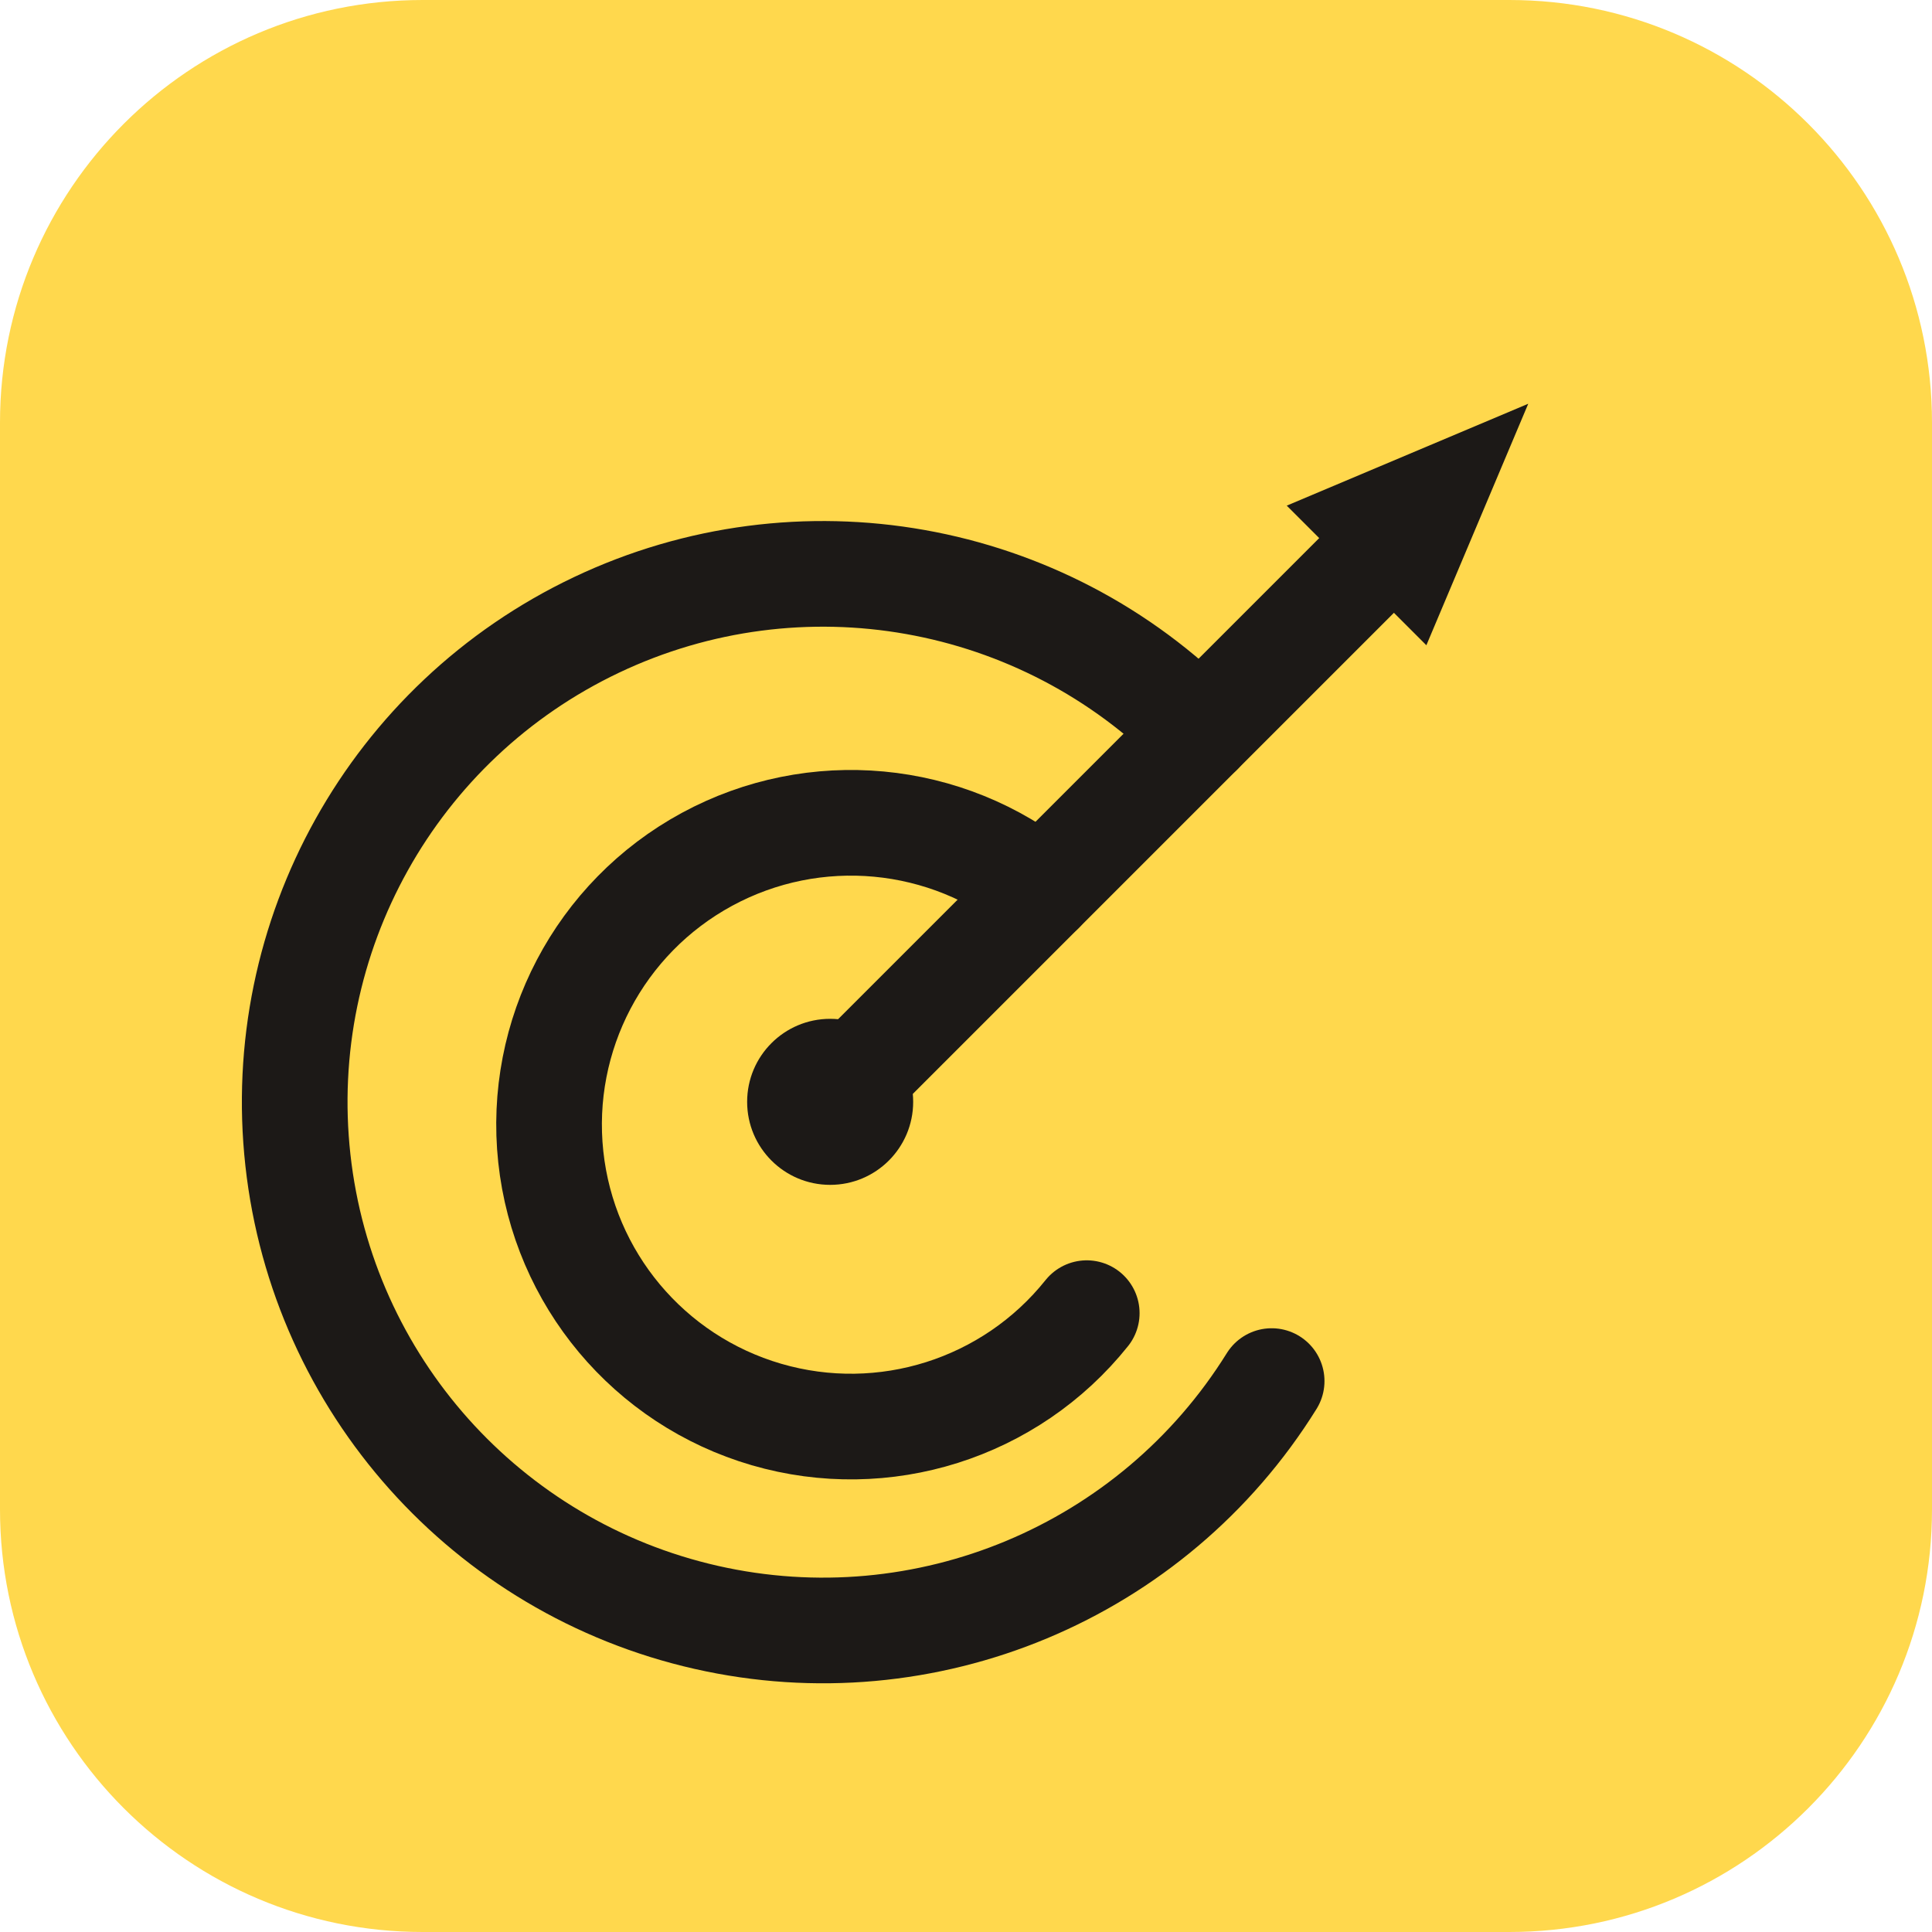
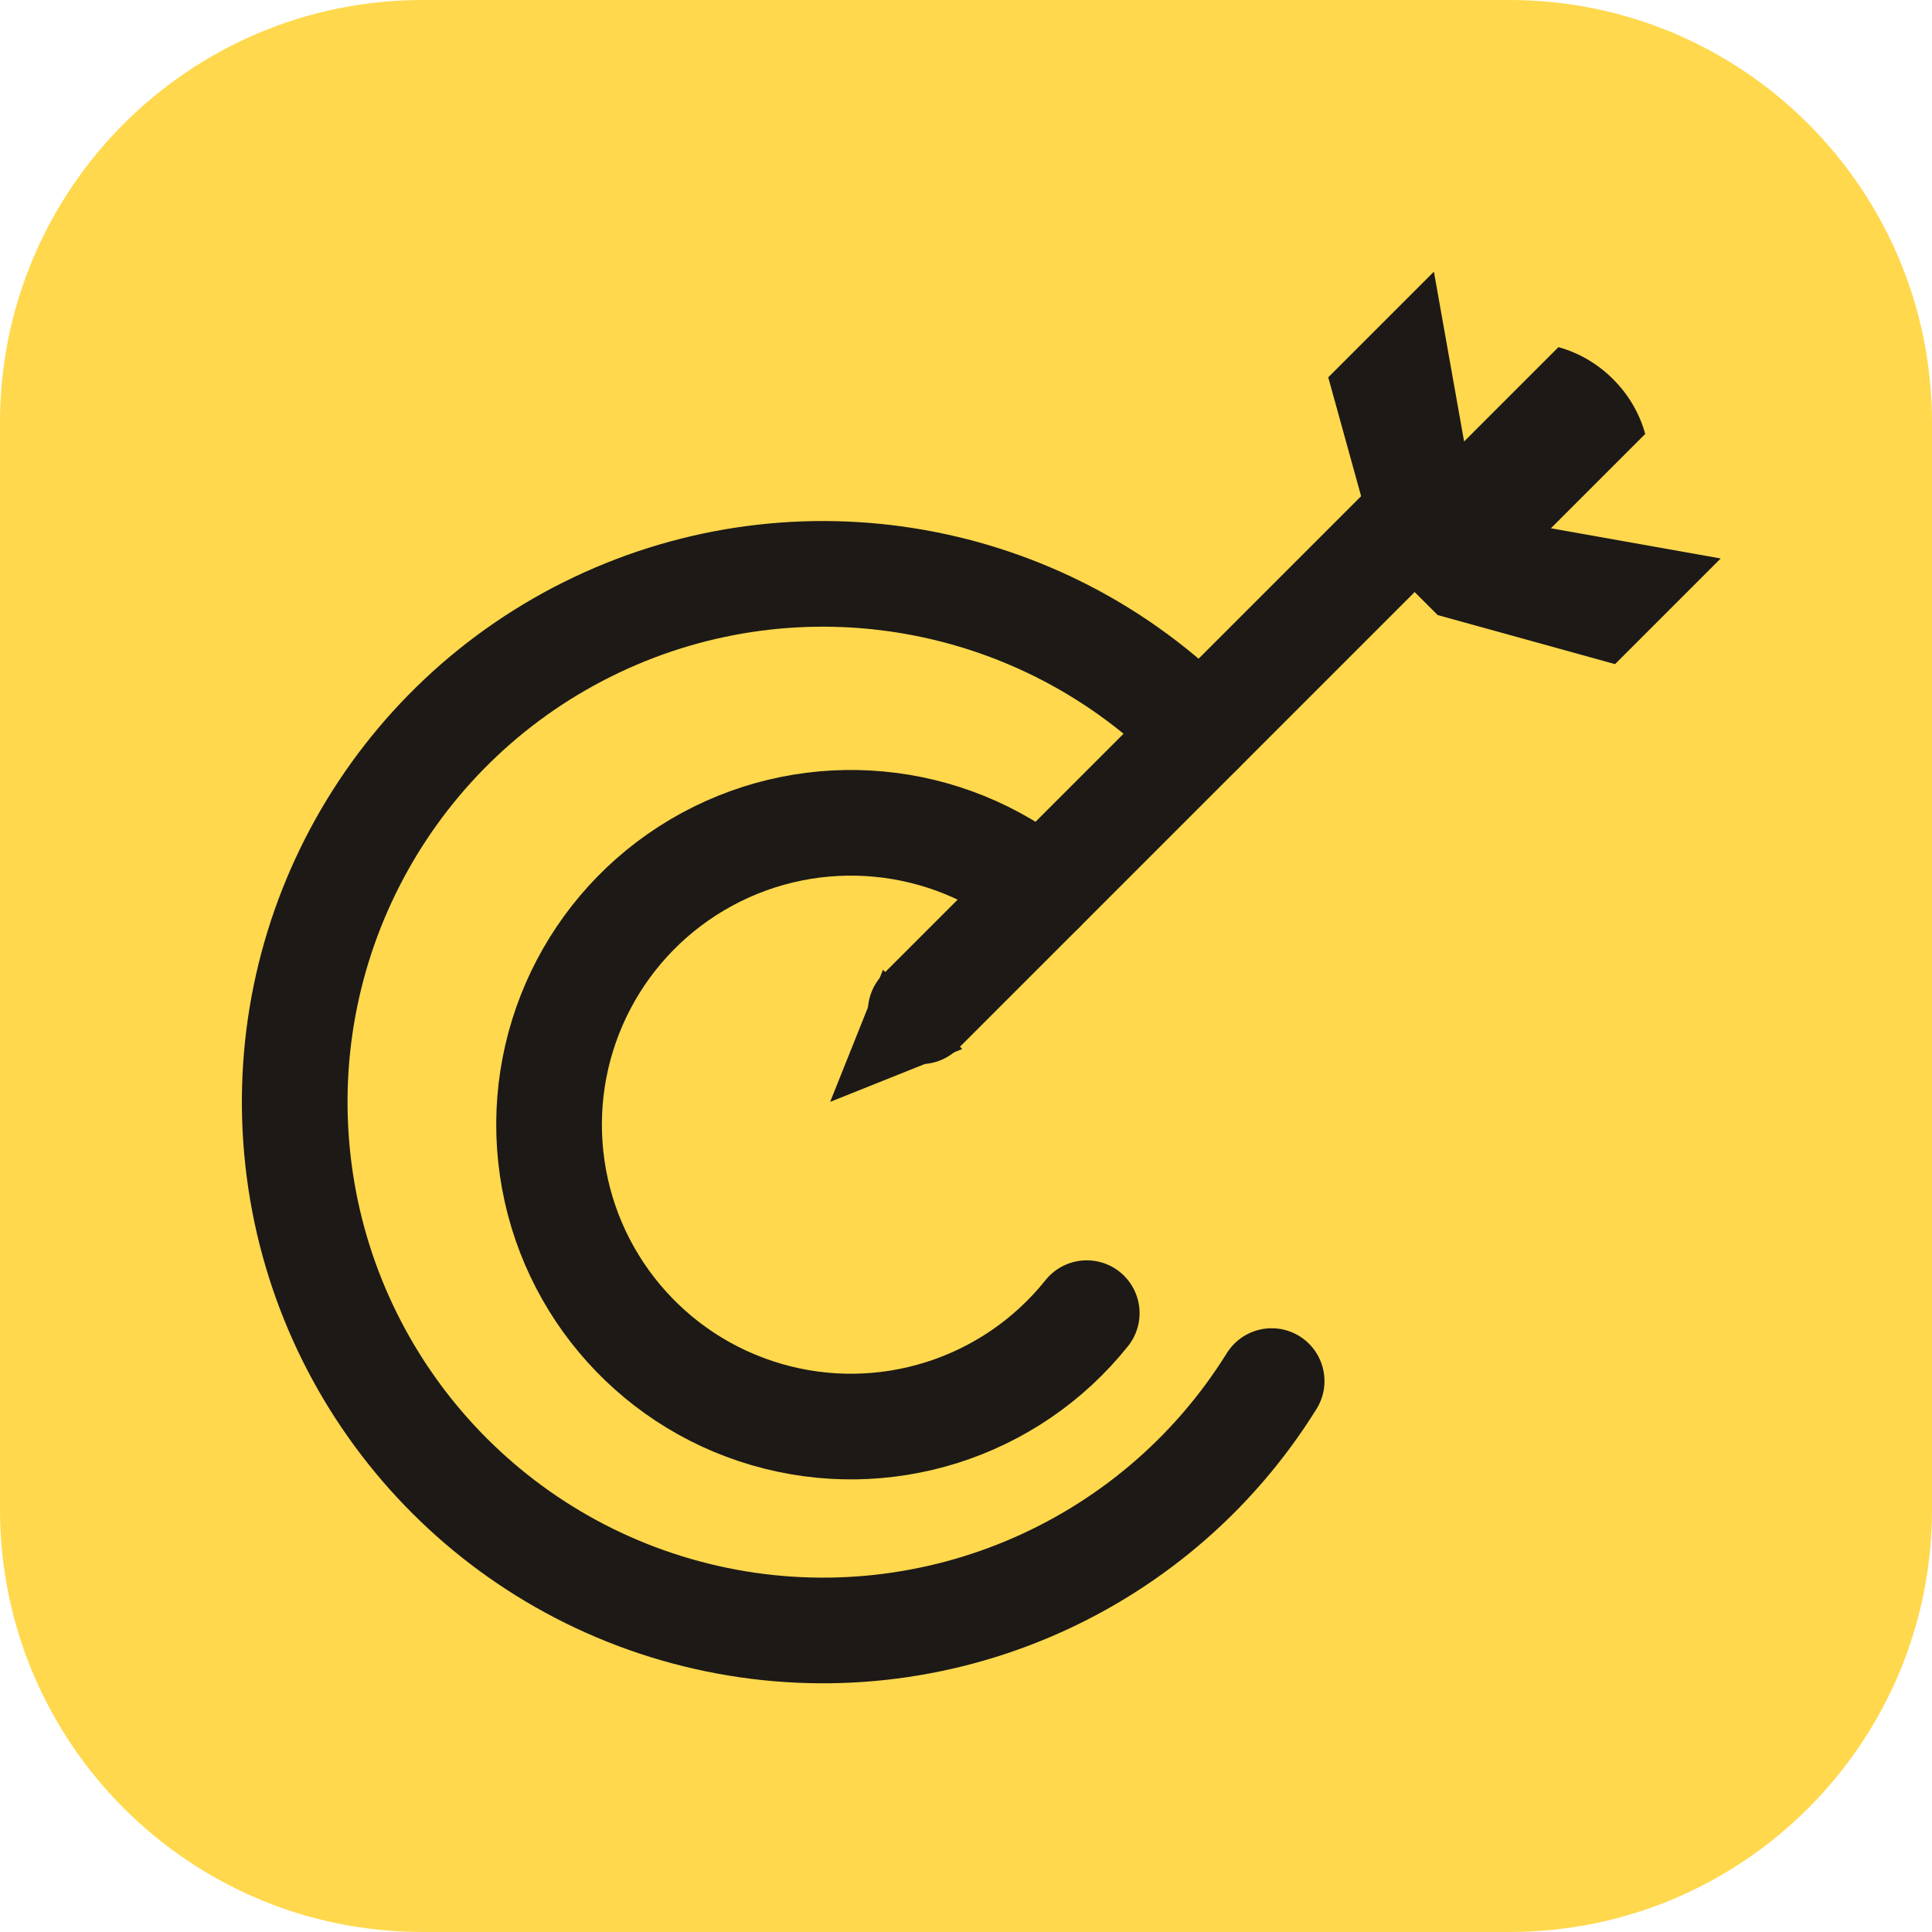
<svg xmlns="http://www.w3.org/2000/svg" width="512" height="512" viewBox="0 0 512 512" role="img" aria-labelledby="title description">
  <rect width="512" height="512" rx="112" fill="#FFD84D" />
  <g fill="none" stroke="#1C1917" stroke-linecap="round" stroke-linejoin="round">
    <path d="M318 194a140 140 0 1 0 19 172" stroke-width="28" />
    <path d="M276 236a80 80 0 1 0 12 112" stroke-width="28" />
-     <path d="m220 292 148-148" stroke-width="28" />
+     <path d="m244 268 130-130" stroke-width="28" />
  </g>
-   <circle cx="220" cy="292" r="22" fill="#1C1917" />
-   <path d="m405 107-27 64-37-37Z" fill="#1C1917" />
+   <path d="m220 292 14-35 21 21Z" fill="#1C1917" />
+   <path d="m365 147-13-47 28-28 8 45 25-25c11 3 20 12 23 23l-25 25 45 8-28 28-47-13Z" fill="#1C1917" />
</svg>
